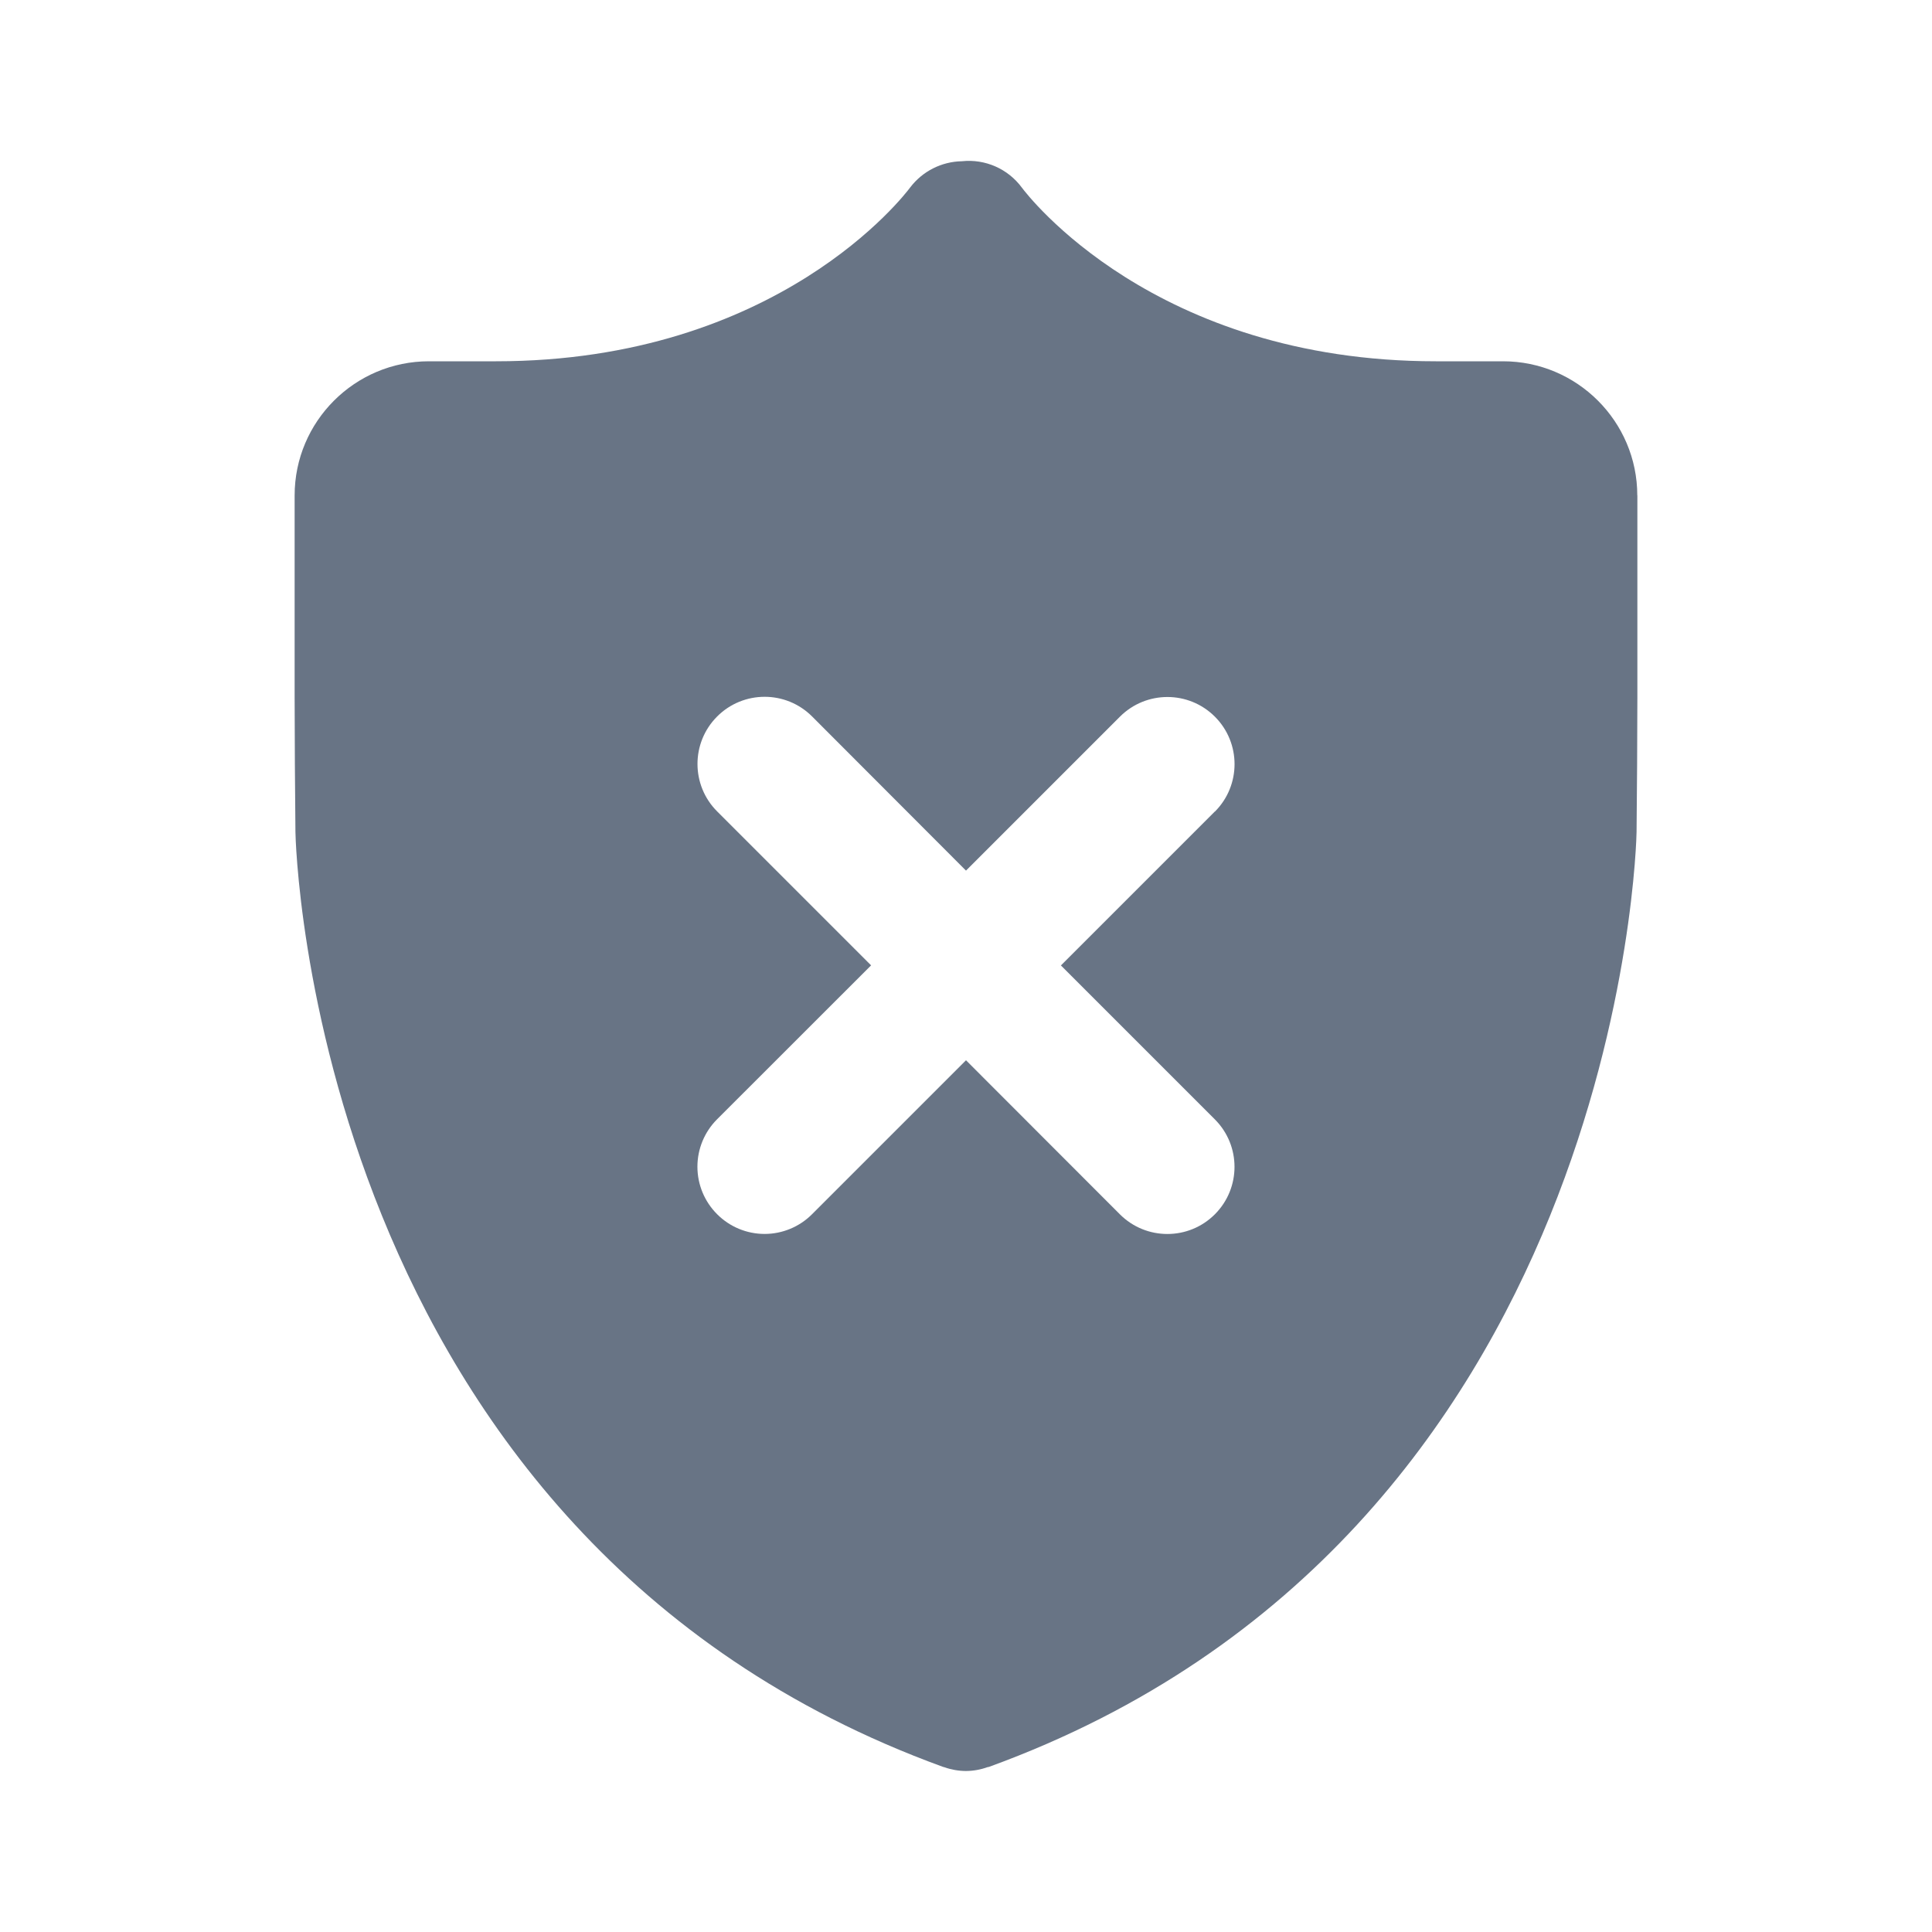
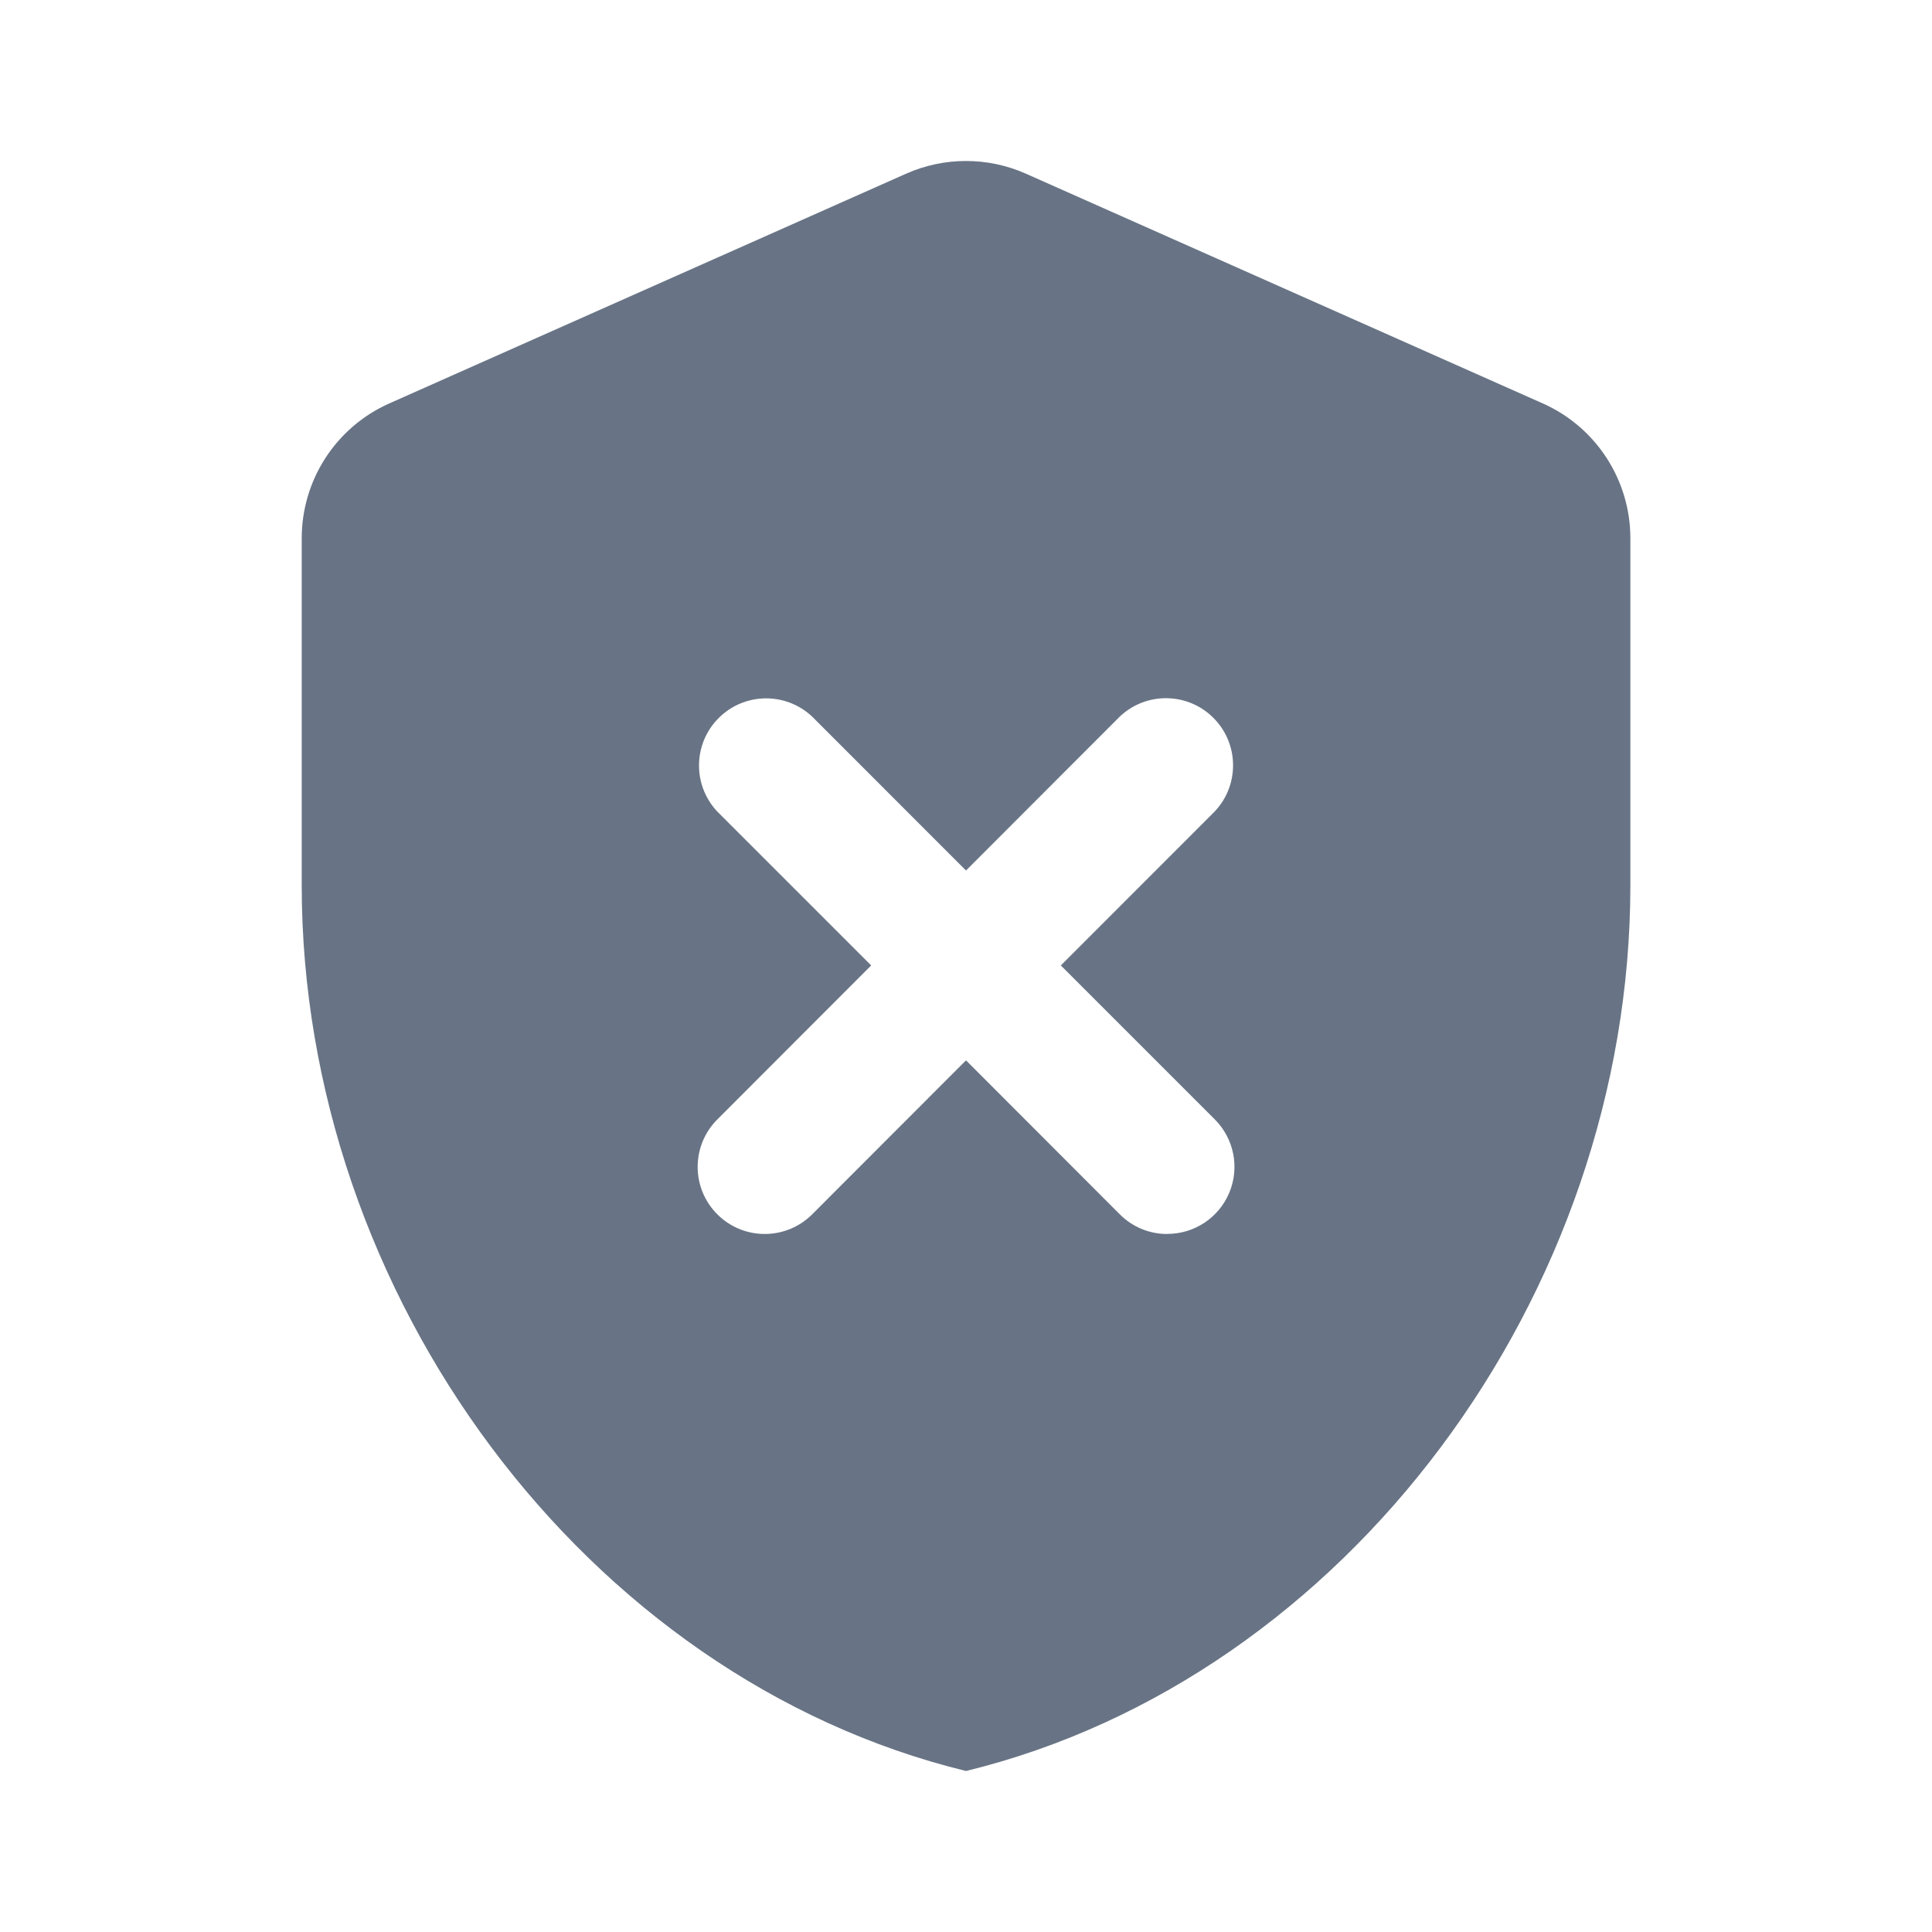
<svg xmlns="http://www.w3.org/2000/svg" fill="none" viewBox="0 0 24 24">
-   <path fill="#687485" fill-rule="evenodd" d="M20.34 6.155v2.502c0 .461-.005 1.216-.01 1.677 0 .087-.184 8.756-8.045 11.615l-.017.003A.809.809 0 0 1 12 22a.812.812 0 0 1-.269-.047l-.016-.004C3.855 19.09 3.67 10.421 3.67 10.334a187.15 187.15 0 0 1-.01-1.677V6.155c0-.92.749-1.667 1.668-1.667h.834c3.503 0 5.08-2.072 5.145-2.16a.825.825 0 0 1 .642-.325.818.818 0 0 1 .746.329c.063.084 1.64 2.156 5.142 2.156h.834c.92 0 1.668.748 1.668 1.667Zm-5.249 3.926-1.912 1.912 1.912 1.912a.833.833 0 1 1-1.179 1.18L12 13.171l-1.912 1.912a.832.832 0 0 1-1.18 0 .833.833 0 0 1 0-1.179l1.913-1.912-1.912-1.912a.833.833 0 1 1 1.179-1.18L12 10.815l1.912-1.912a.833.833 0 1 1 1.18 1.179Z" clip-rule="evenodd" />
+   <path fill="#687485" fill-rule="evenodd" d="M11.255 2.158a1.834 1.834 0 0 1 1.49 0l6.419 2.853c.662.294 1.089.95 1.089 1.676v4.31c0 5.089-3.521 9.848-8.253 11.003-4.731-1.155-8.252-5.914-8.252-11.003v-4.31c0-.725.426-1.382 1.089-1.676l6.418-2.853Zm3.245 13.17a.833.833 0 0 0 .59-1.423l-1.912-1.912 1.911-1.912a.834.834 0 0 0-1.178-1.18L12 10.814l-1.91-1.911a.834.834 0 0 0-1.178 1.18l1.91 1.91-1.911 1.913a.833.833 0 1 0 1.178 1.179L12 13.172l1.91 1.912a.827.827 0 0 0 .59.245Z" clip-rule="evenodd" />
</svg>
